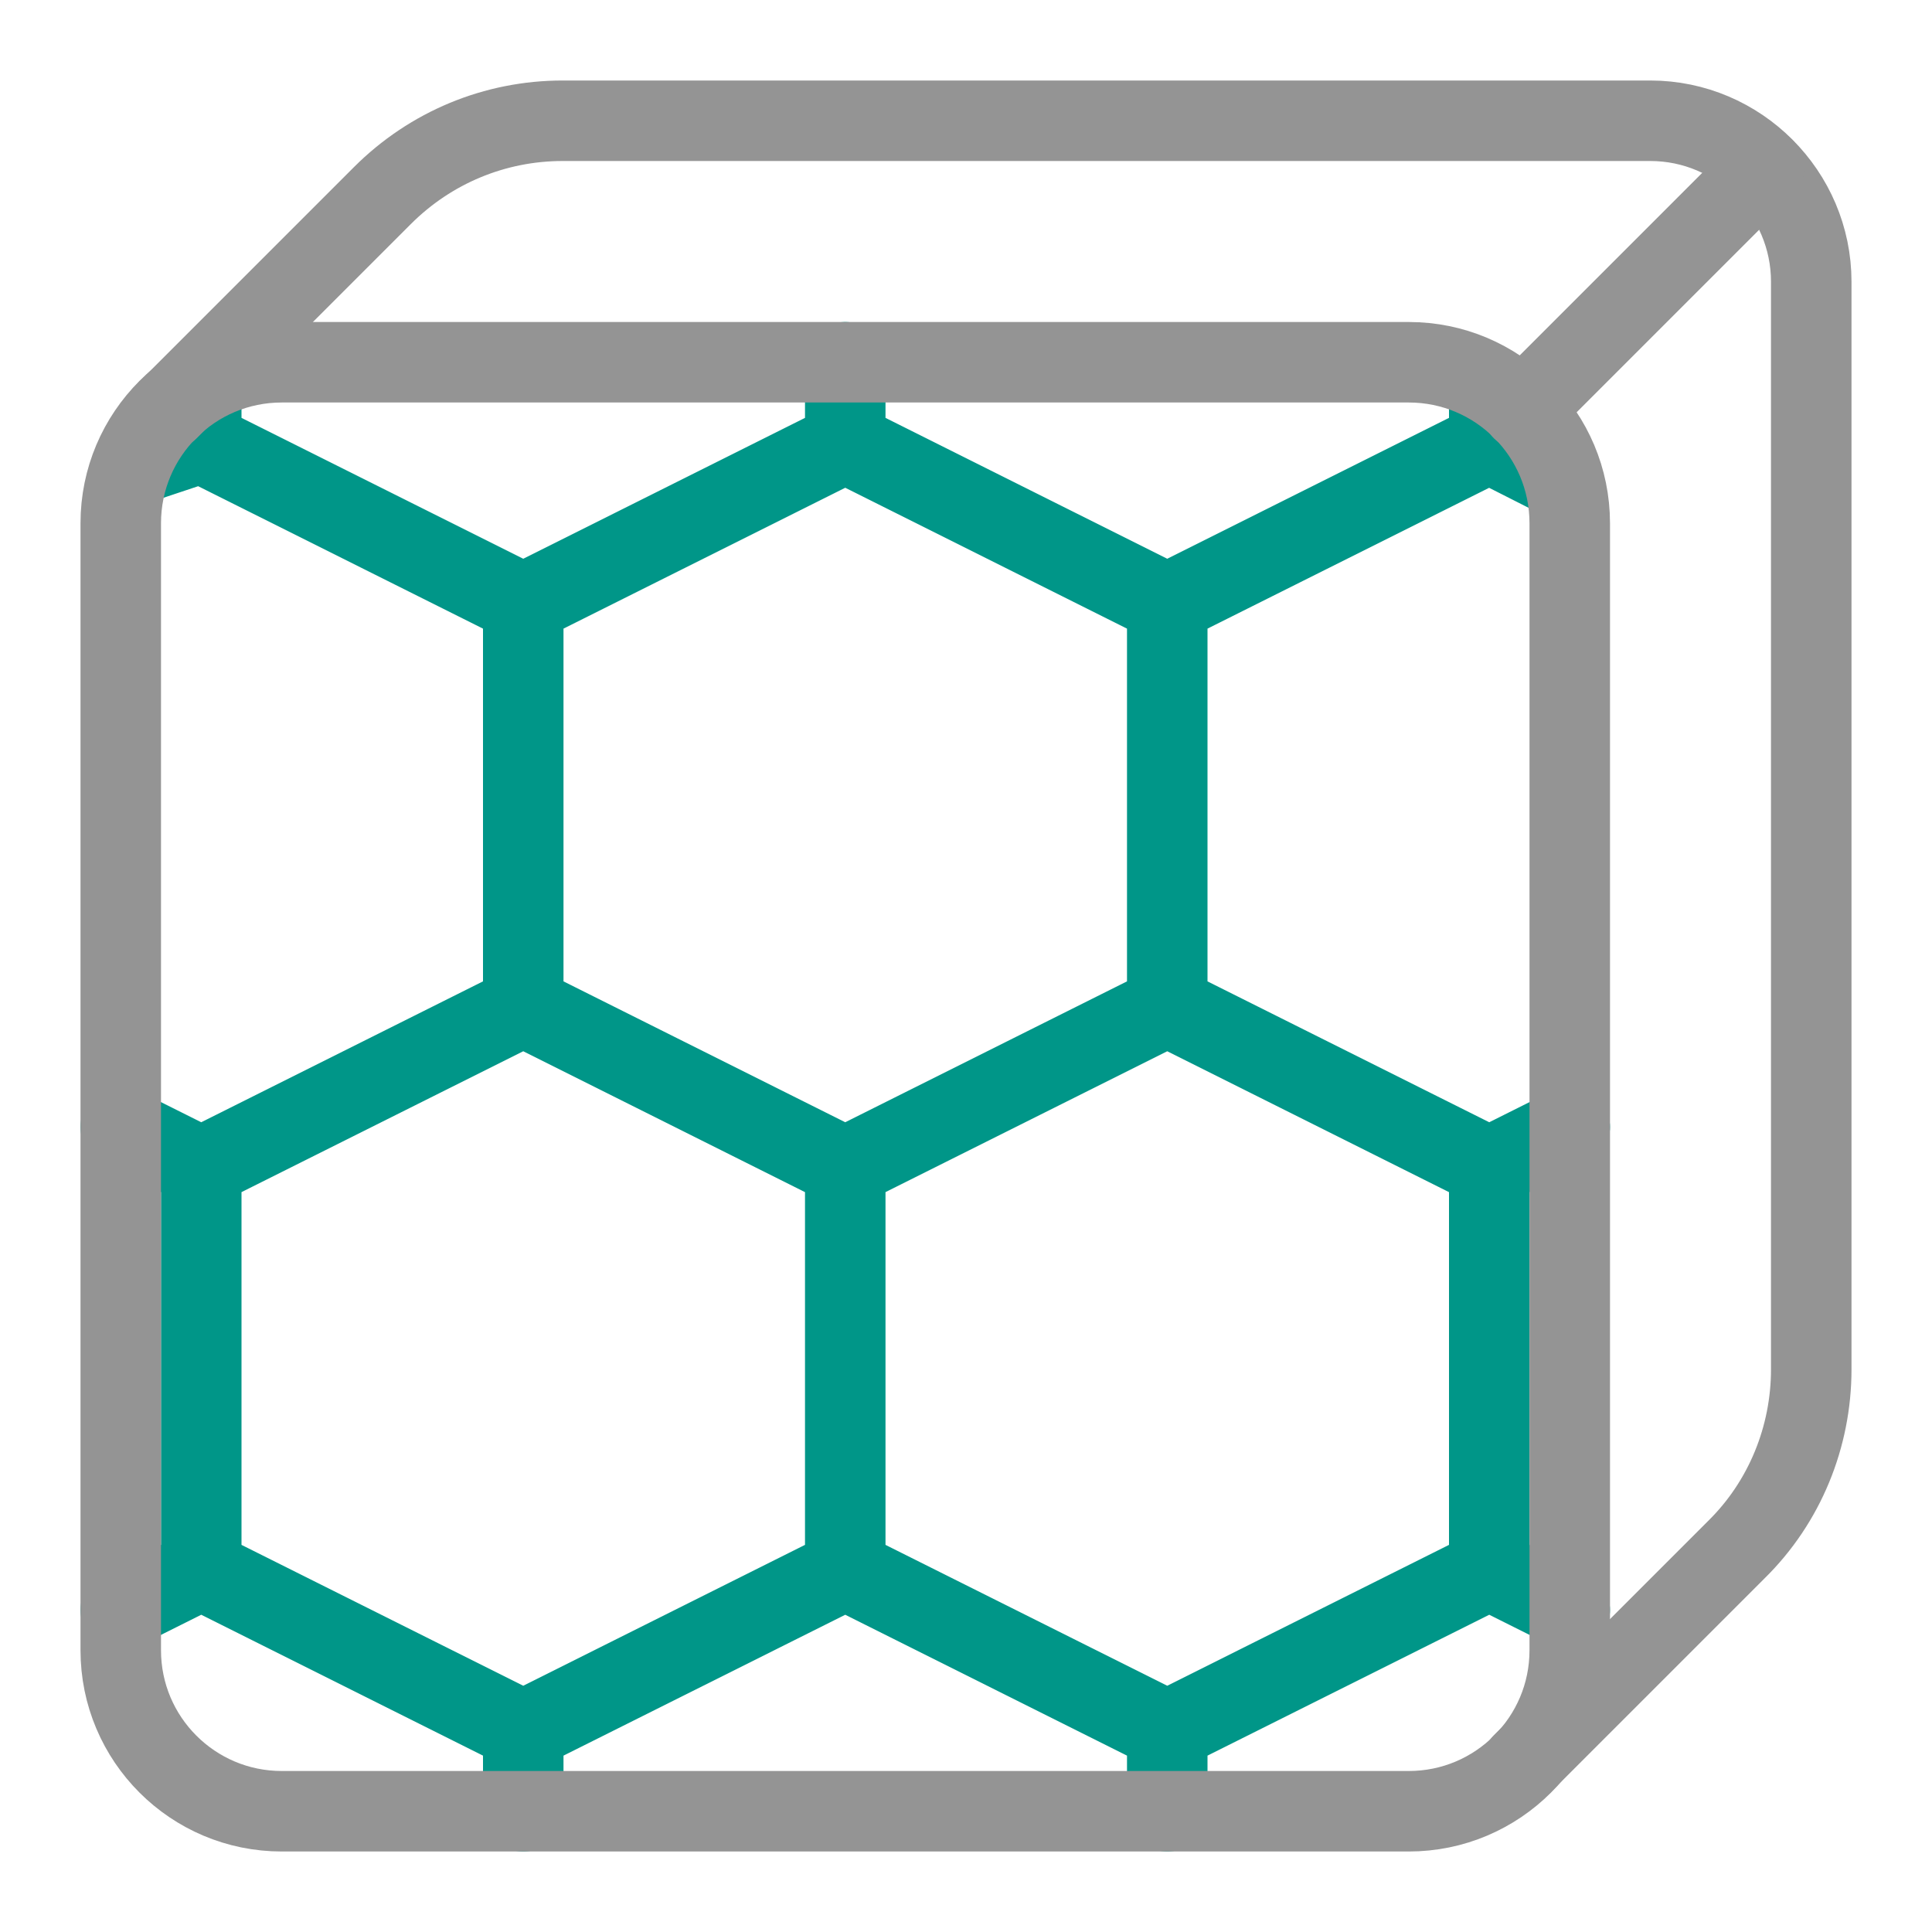
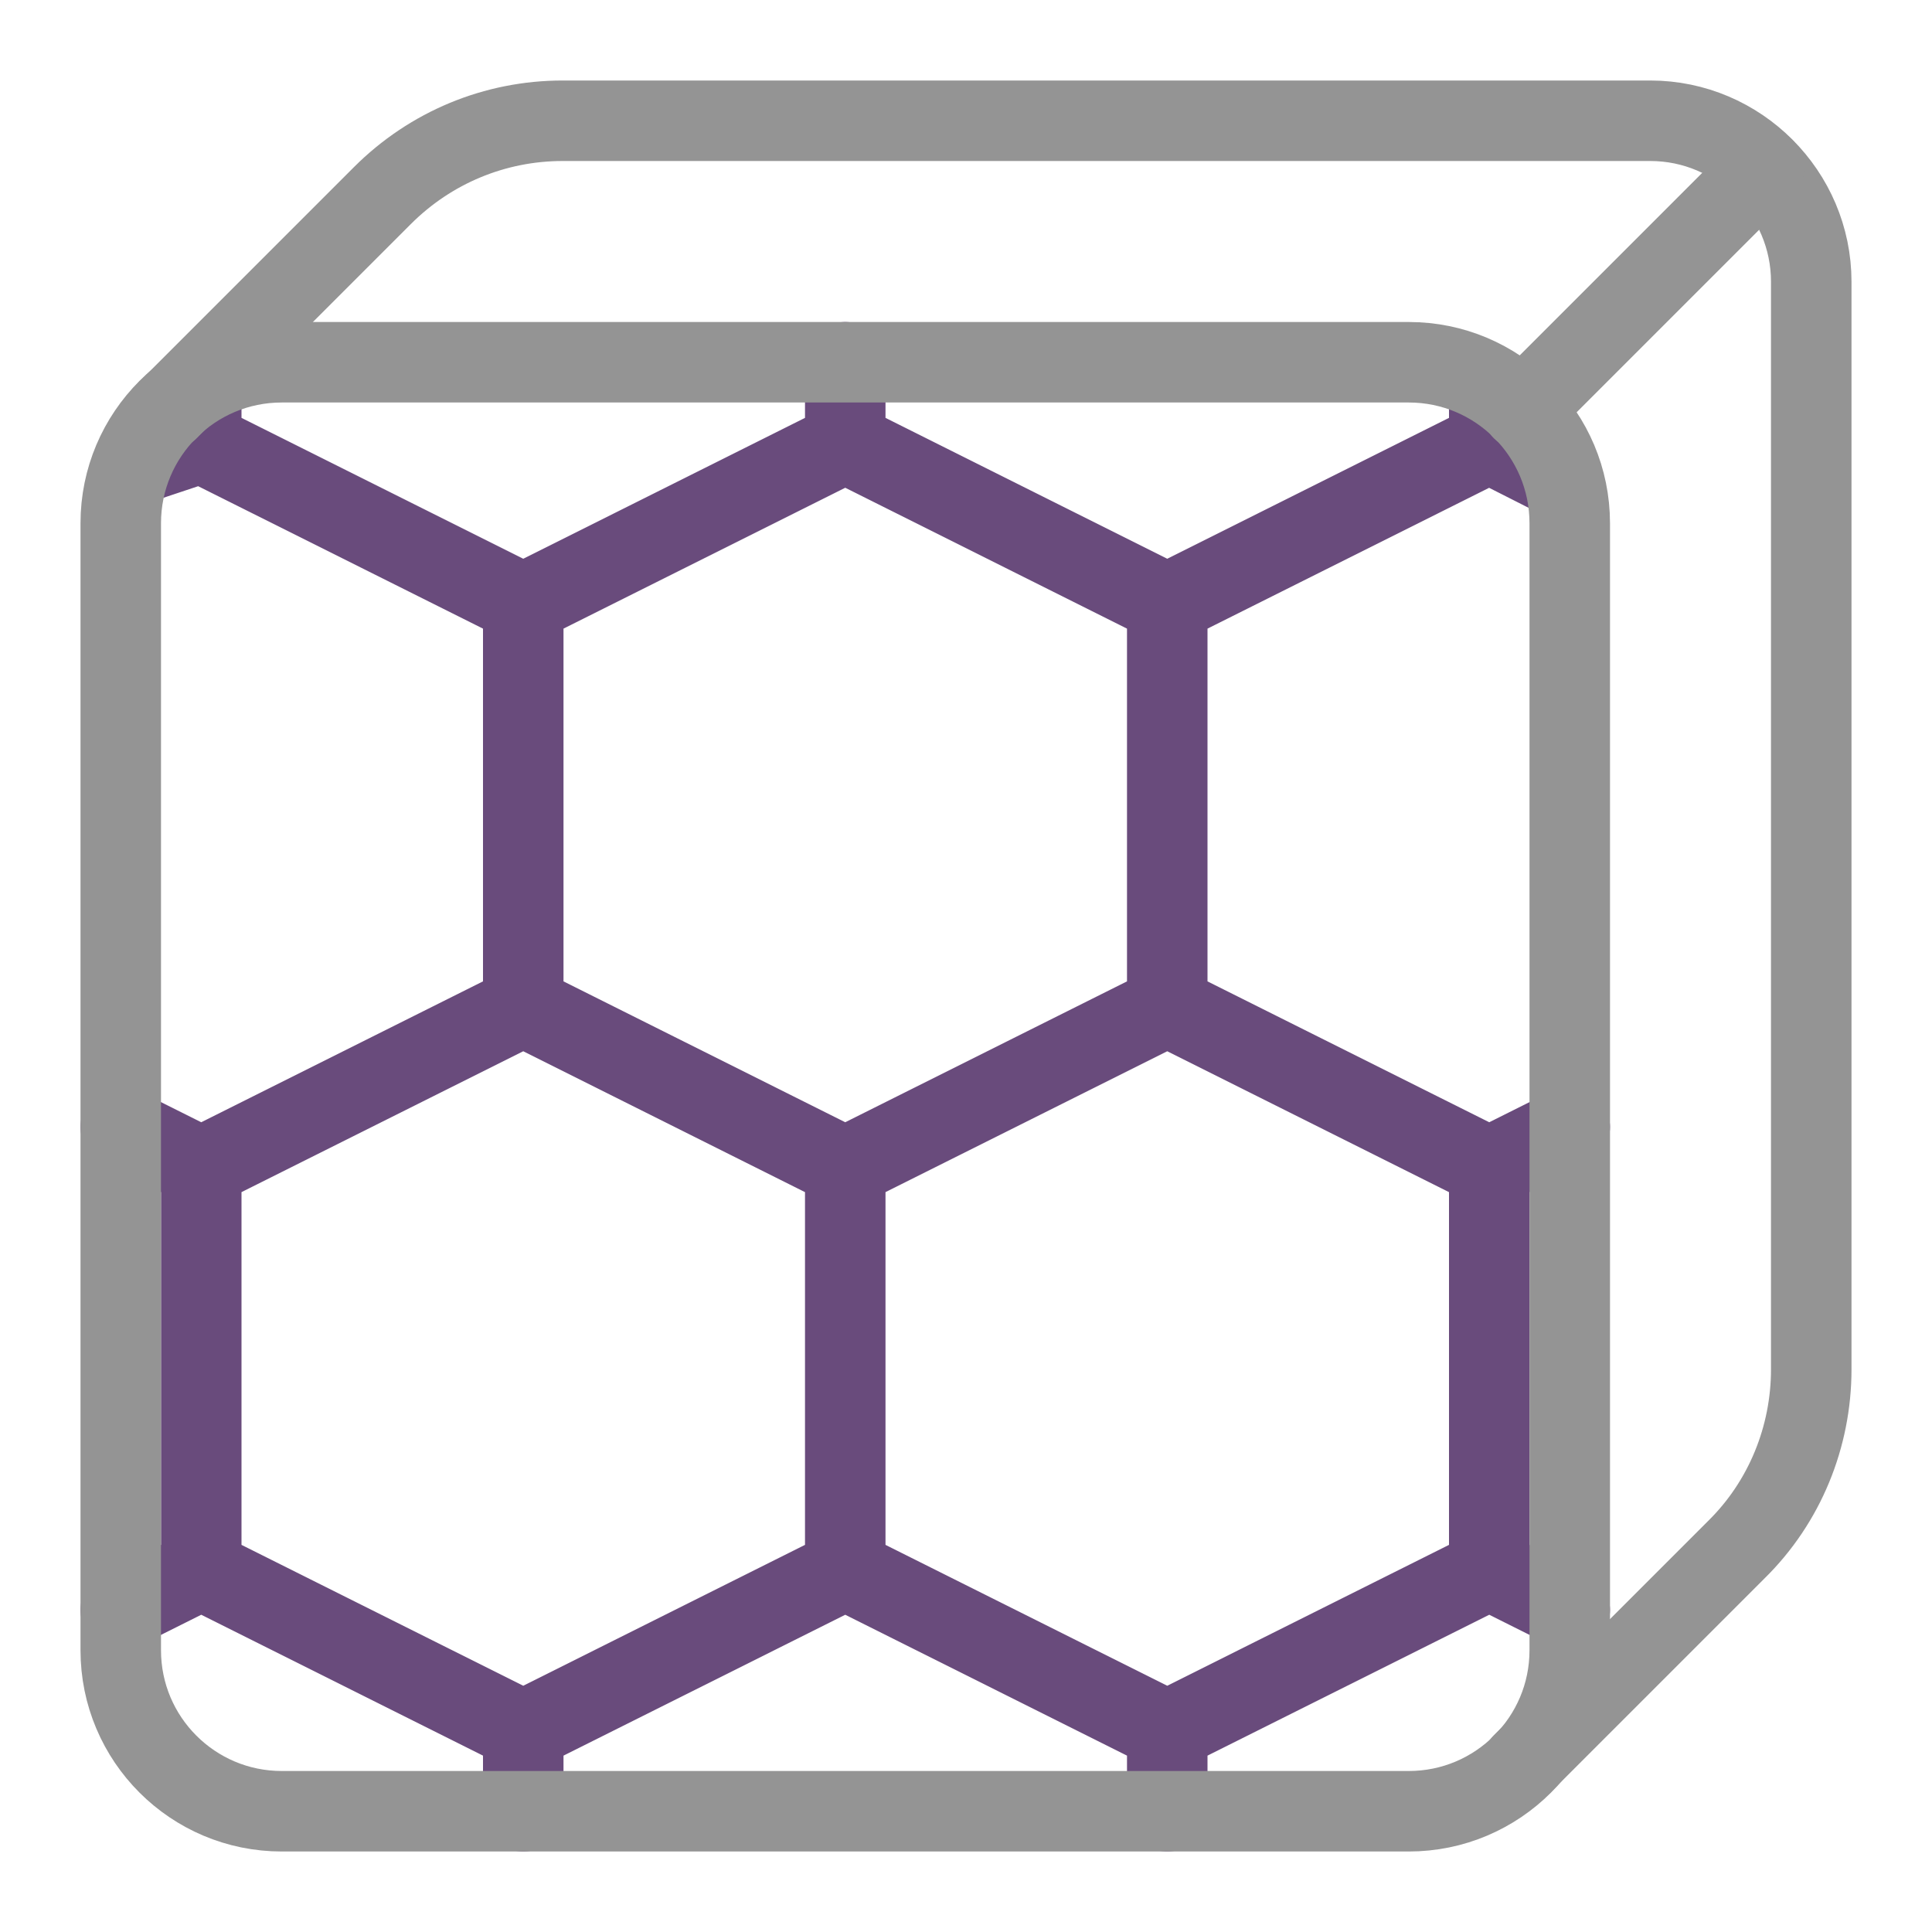
<svg xmlns="http://www.w3.org/2000/svg" id="a" width="24" height="24" viewBox="0 0 24 24">
-   <path d="M10.5,4.5v1s4,2,4,2v5s-4,2-4,2v5s4,2,4,2v1M6.5,22.5v-1s-4-2-4-2v-5s4-2,4-2v-5s-4-2-4-2v-.72M6.5,7.5l4-2M10.5,14.5l-4-2M10.5,19.5l-3.88,1.94M14.5,21.5l4-2v-5s-4-2-4-2M14.5,7.5l4-2v-.72M2.5,5.5l-.75.25M1.5,14l1,.5M1.5,20l1-.5M19.25,5.88l-.75-.38M19.5,14l-1,.5M19.5,20l-1-.5" style="fill:none; stroke:#009688; stroke-linecap:round; stroke-linejoin:round;" />
+   <path d="M10.5,4.5v1s4,2,4,2v5s-4,2-4,2v5s4,2,4,2v1M6.5,22.5v-1s-4-2-4-2v-5s4-2,4-2v-5s-4-2-4-2v-.72M6.5,7.5l4-2M10.5,14.5l-4-2M10.5,19.5l-3.88,1.94M14.5,21.5l4-2v-5s-4-2-4-2M14.5,7.5l4-2v-.72M2.5,5.5l-.75.25M1.5,14l1,.5M1.5,20l1-.5M19.25,5.88l-.75-.38M19.5,14l-1,.5M19.5,20l-1-.5" style="fill:none; stroke:#694B7C; stroke-linecap:round; stroke-linejoin:round;" />
  <rect x="1.5" y="4.5" width="18" height="18" rx="2" ry="2" transform="translate(21 27) rotate(-180)" style="fill:none;" />
  <rect x="1.5" y="4.5" width="18" height="18" rx="2" ry="2" transform="translate(21 27) rotate(-180)" style="fill:none; stroke:#949494; stroke-linecap:round; stroke-linejoin:round;" />
  <path d="M2.09,5.09l2.66-2.66c.6-.6,1.4-.93,2.24-.93h13.51c1.1,0,2,.9,2,2v13.51c0,.84-.33,1.65-.93,2.24l-2.66,2.66" style="fill:none; stroke:#949494; stroke-linecap:round; stroke-linejoin:round;" />
  <line x1="18.91" y1="5.09" x2="21.91" y2="2.09" style="fill:none; stroke:#949494; stroke-linecap:round; stroke-linejoin:round;" />
</svg>
